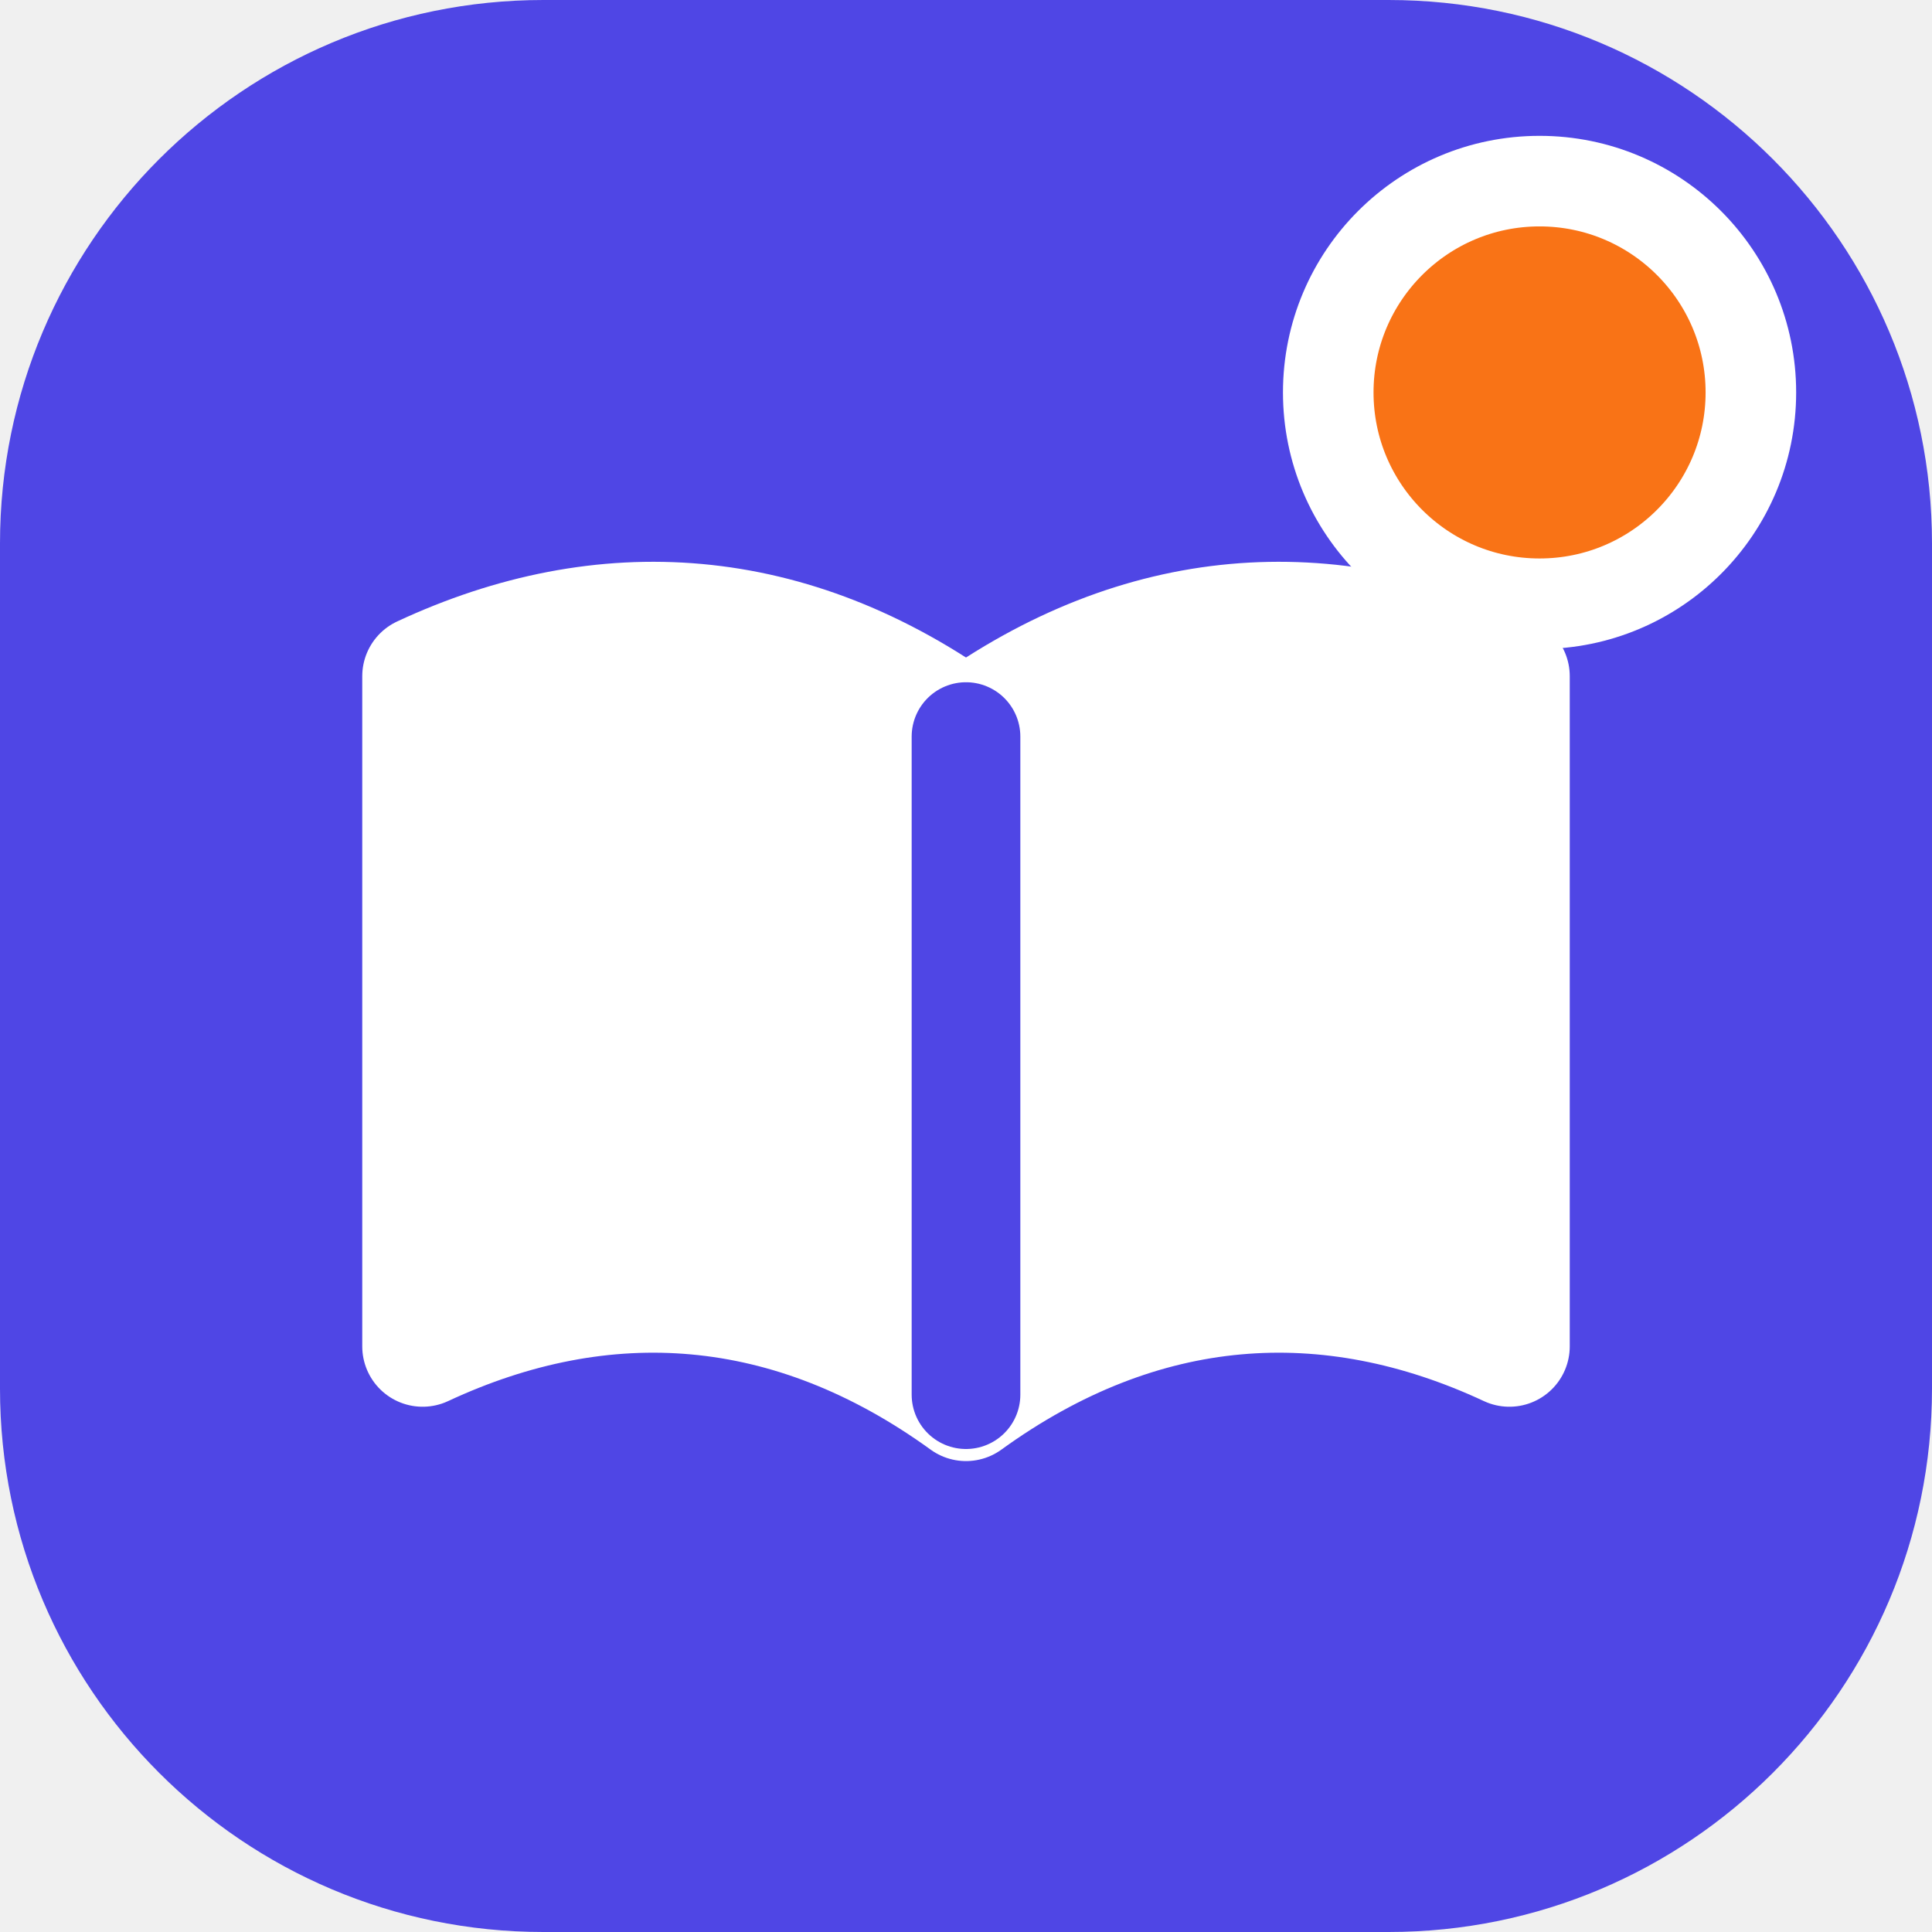
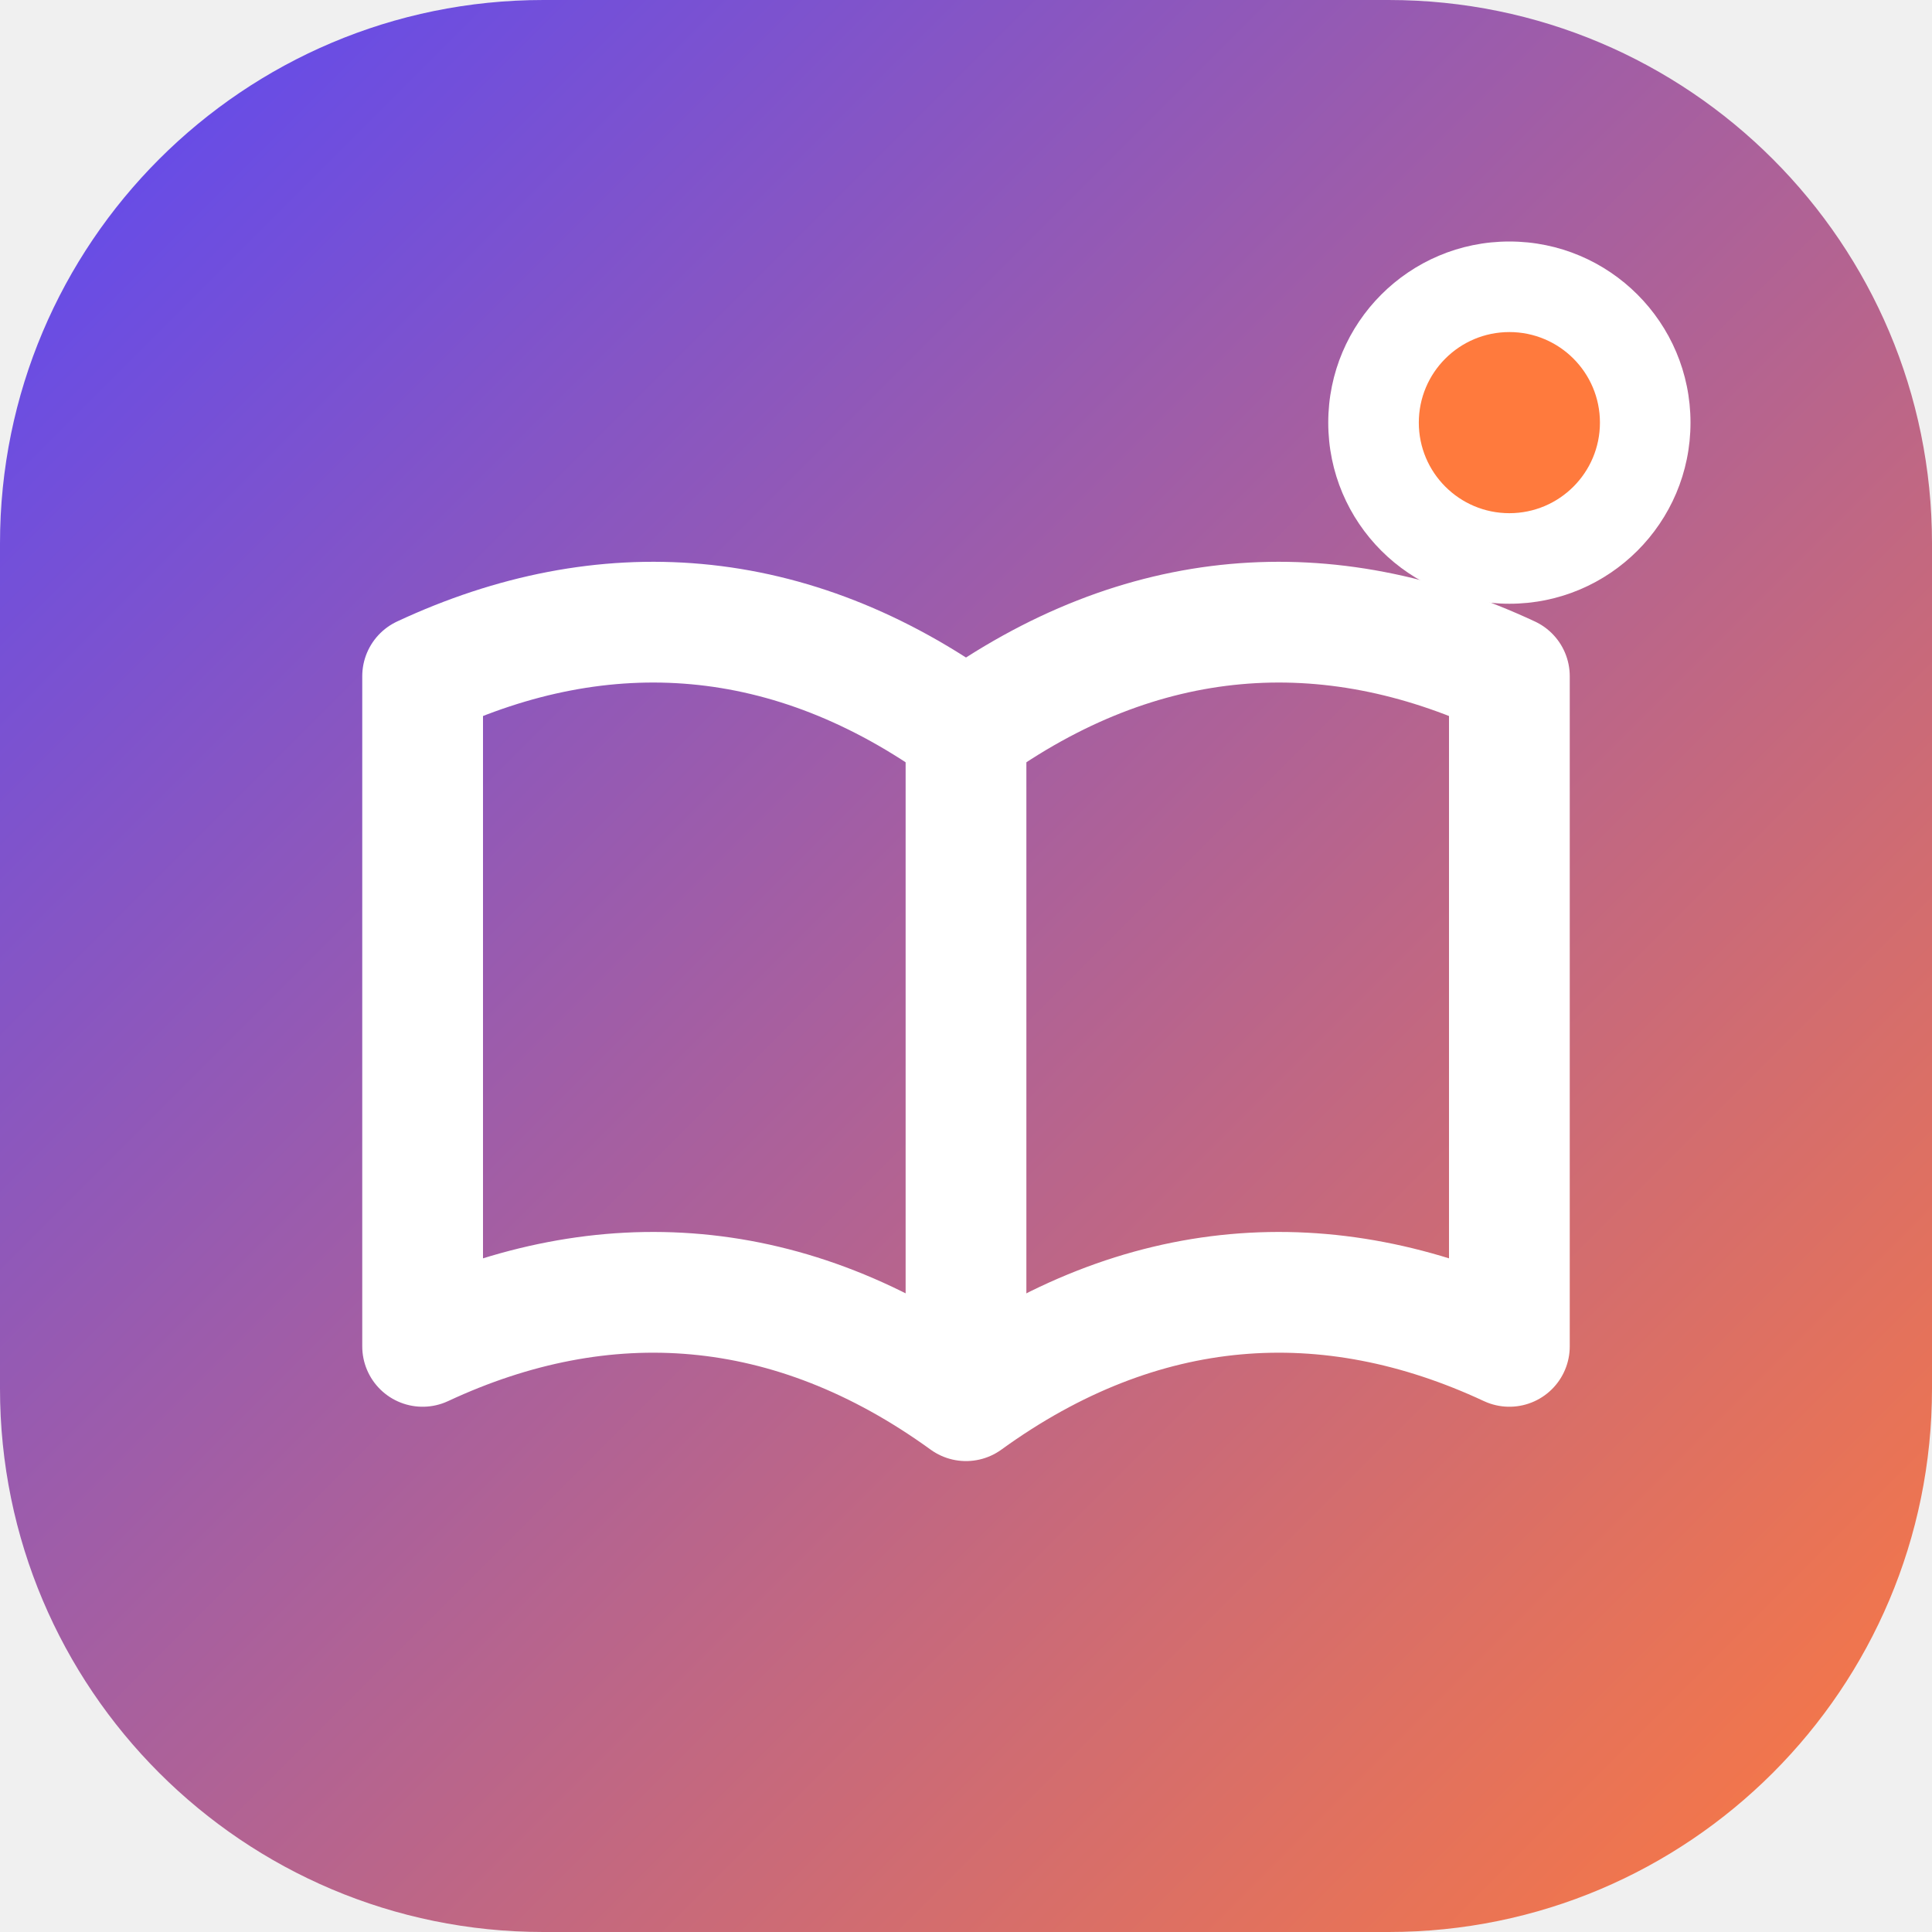
<svg xmlns="http://www.w3.org/2000/svg" viewBox="0 0 32 32">
-   <rect width="32" height="32" rx="9" fill="#4f46e5" />
-   <path d="M7 11.2c3-1.4 6.1-1.2 9 .9 2.9-2.1 6-2.3 9-.9v11.1c-3-1.4-6.1-1.2-9 .9-2.9-2.1-6-2.3-9-.9z" fill="#fff" stroke="#fff" stroke-width="2" stroke-linejoin="round" />
-   <path d="M16 12.2v10.9" stroke="#4f46e5" stroke-width="1.8" stroke-linecap="round" />
-   <circle cx="25.5" cy="6.5" r="3.5" fill="#f97316" stroke="#fff" stroke-width="1.5" />
+   <defs>
+     <linearGradient id="g" x1="0" y1="0" x2="1" y2="1">
+       <stop offset="0" stop-color="#5a48f5" />
+       <stop offset="1" stop-color="#ff7a3d" />
+     </linearGradient>
+   </defs>
+   <rect width="32" height="32" rx="9" fill="url(#g)" />
+   <path d="M7 11.2c3-1.4 6.1-1.2 9 .9 2.9-2.1 6-2.3 9-.9v11.1c-3-1.4-6.1-1.2-9 .9-2.9-2.1-6-2.3-9-.9z" fill="none" stroke="#fff" stroke-width="2" stroke-linejoin="round" />
+   <path d="M16 12.2v10.9" stroke="#fff" stroke-width="2" stroke-linecap="round" />
+   <circle cx="25" cy="7" r="3" fill="#fff" />
+   <circle cx="25" cy="7" r="1.5" fill="#ff7a3d" />
</svg>
